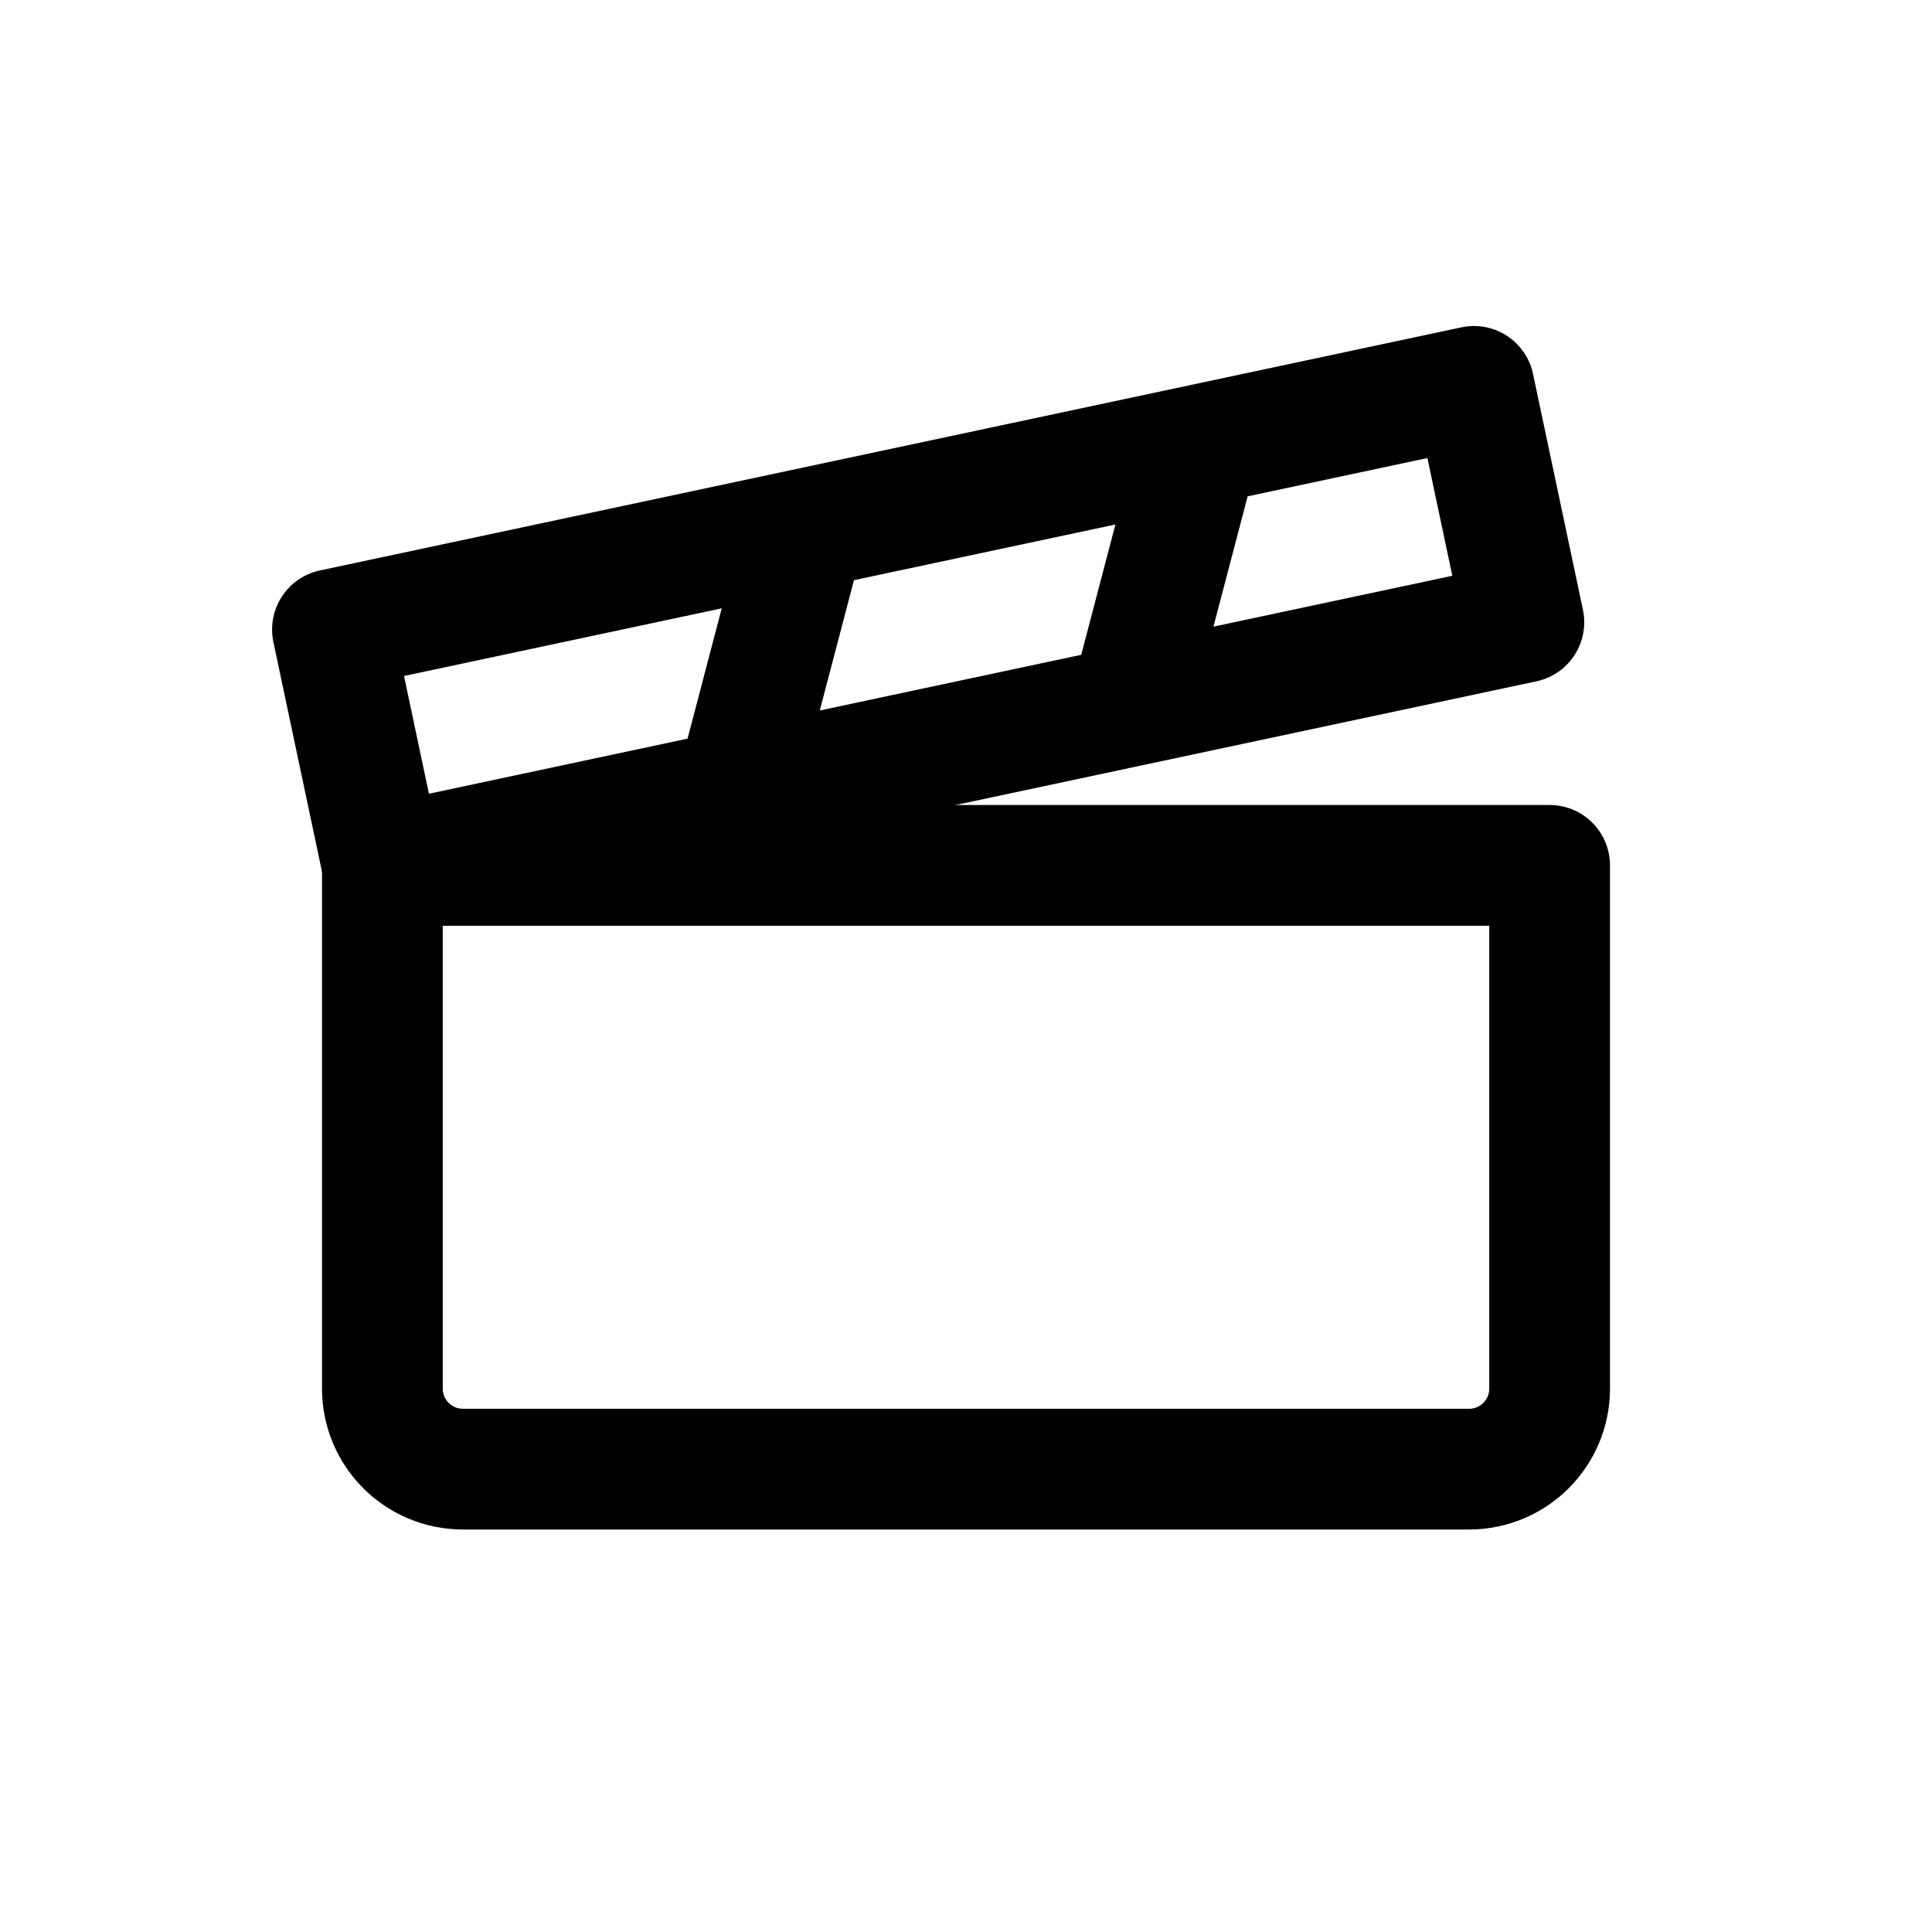
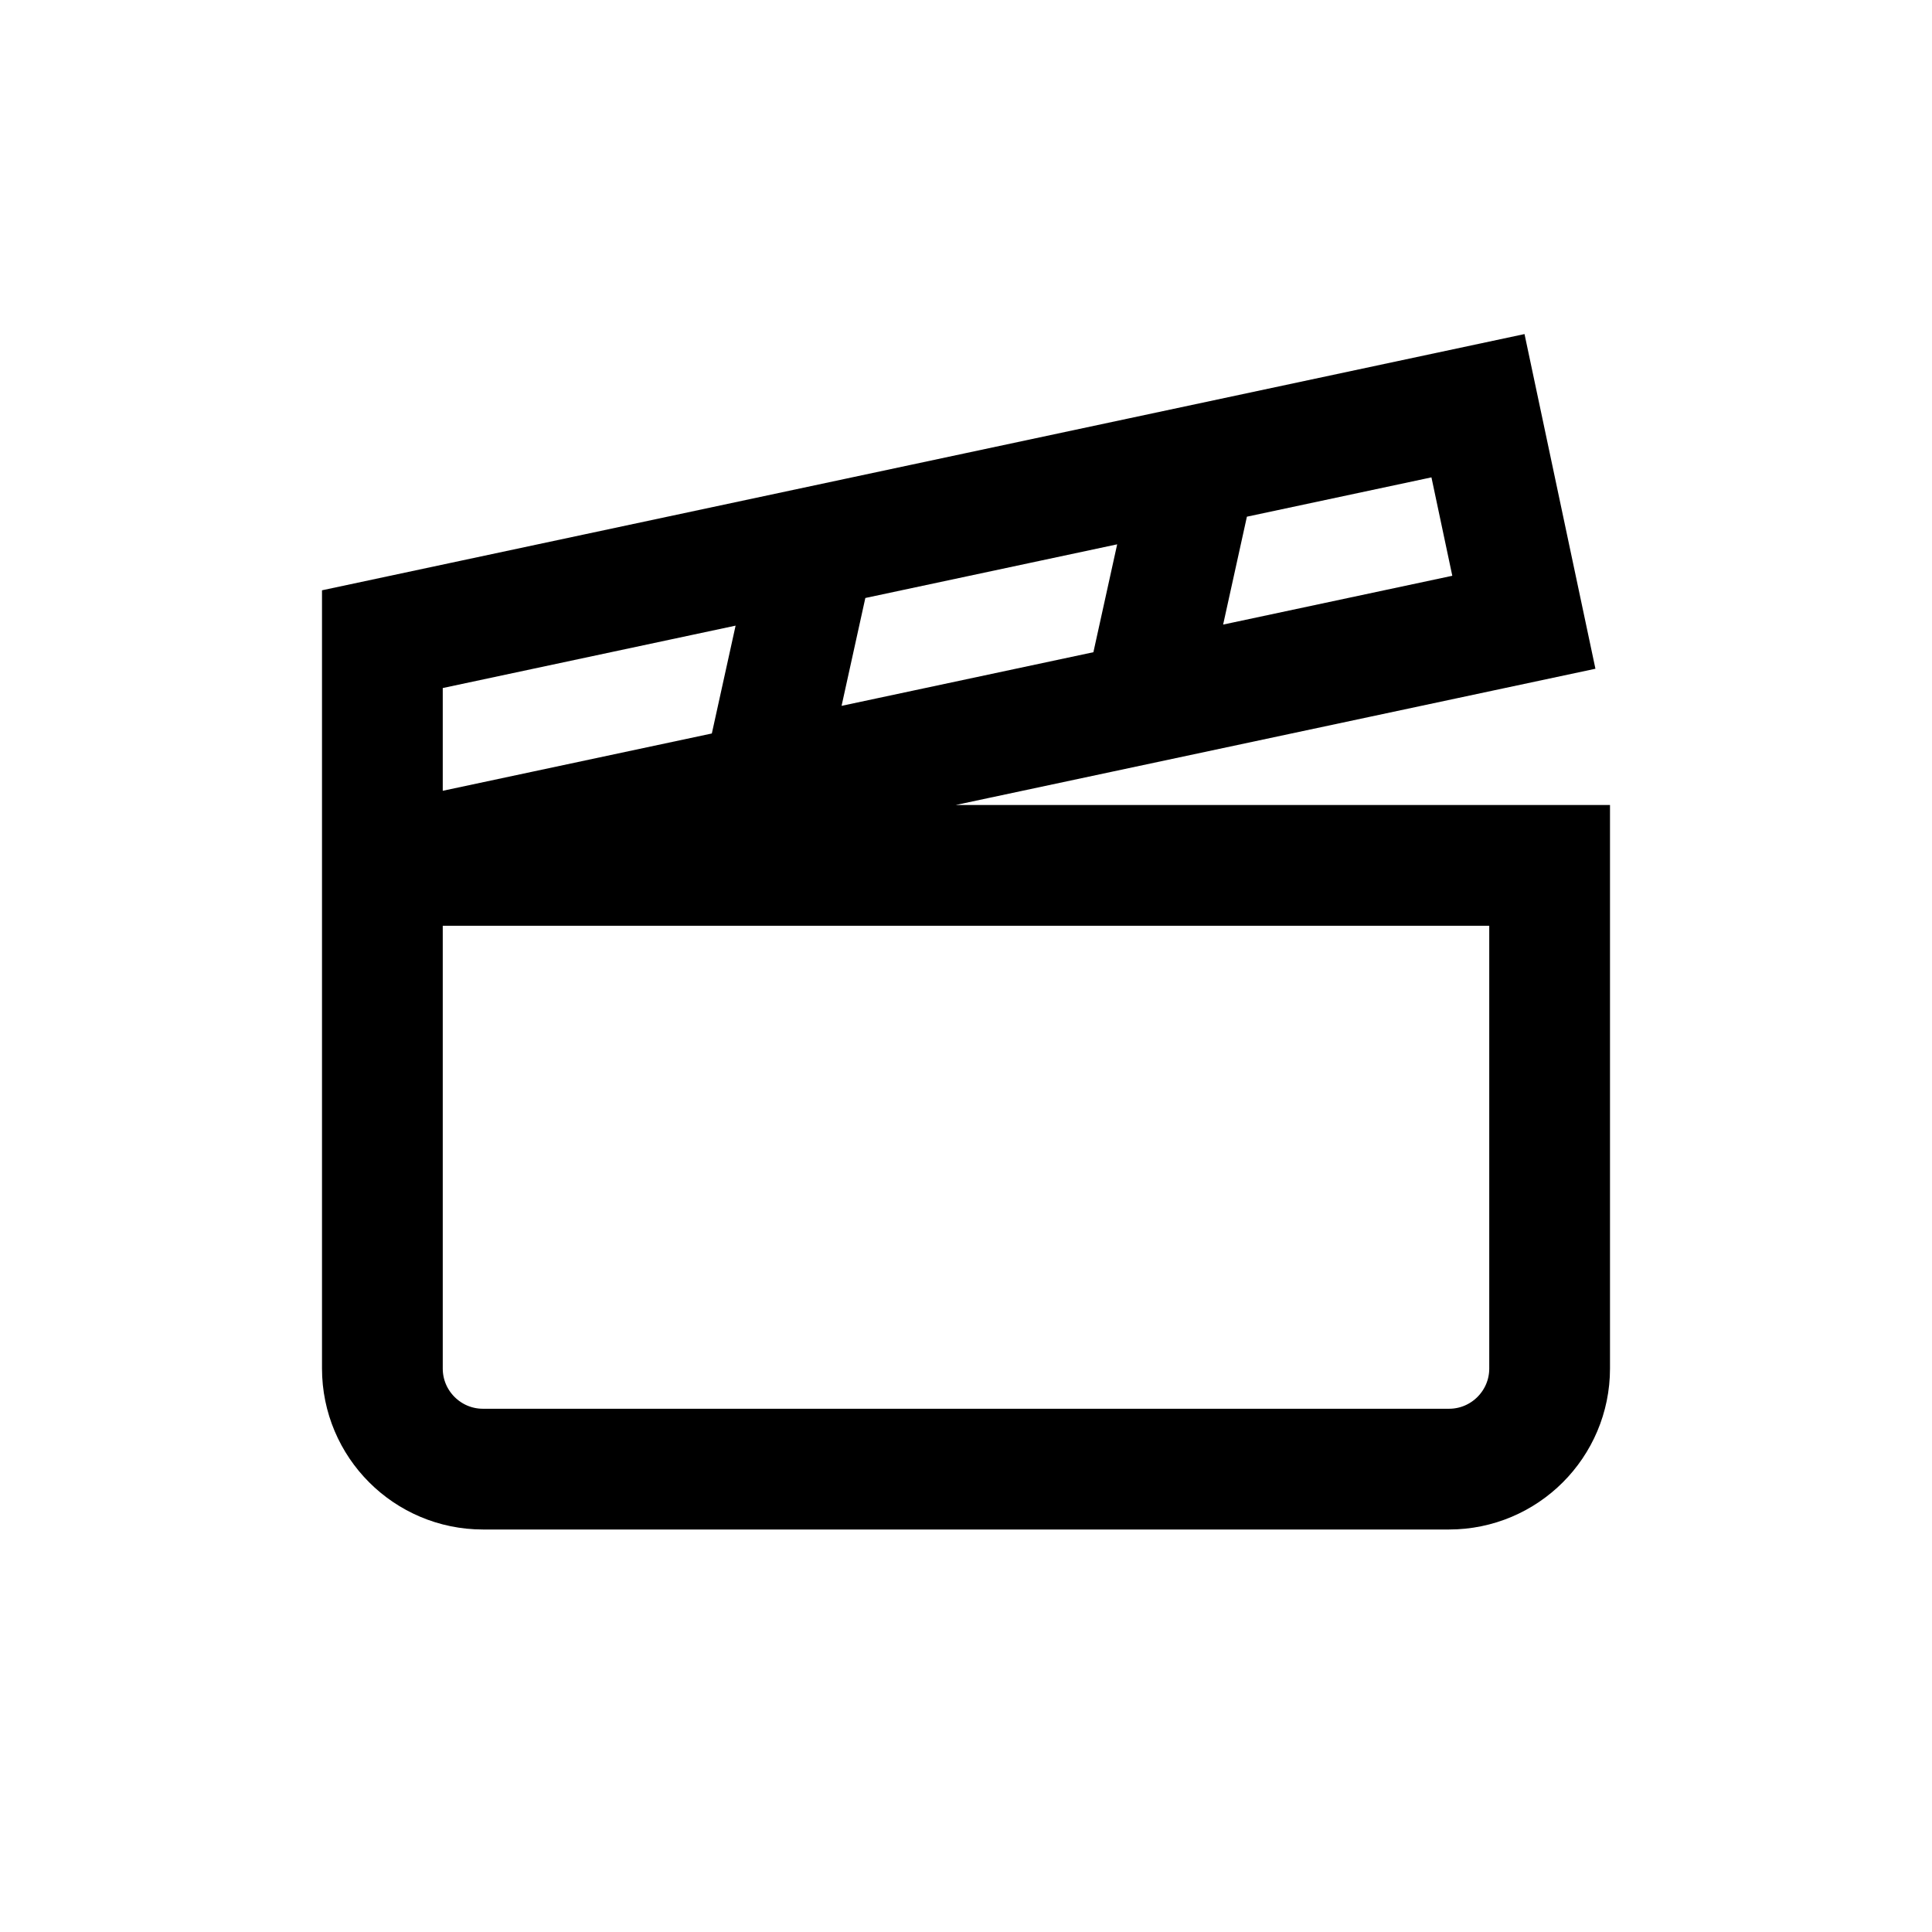
- <svg xmlns="http://www.w3.org/2000/svg" viewBox="0 0 24 24" style="fill: none" stroke="currentColor" stroke-width="1.5" stroke-linejoin="round">
-   <path d="M4.75 10.75H19.25V17.25C19.25 17.802 18.802 18.25 18.25 18.25H5.75C5.198 18.25 4.75 17.802 4.75 17.25V10.75Z" />
-   <path d="M4.75 10.75L18.93 7.73L18.31 4.8L4.13 7.82L4.75 10.75ZM9.15 9.81L10 6.57M14.04 8.77L14.89 5.53" />
+ <svg xmlns="http://www.w3.org/2000/svg" viewBox="0 0 24 24" style="fill: none" stroke="currentColor" stroke-width="1.5">
+   <path d="M4.75 10.75H19.25V17C19.25 17.69 18.69 18.25 18 18.25H6C5.31 18.25 4.75 17.69 4.75 17V10.75ZM4.75 10.75V7.94L18.36 5.04L18.93 7.73L4.75 10.75ZM9.47 9.75L10.12 6.8M14.21 8.74L14.86 5.79" />
</svg>
